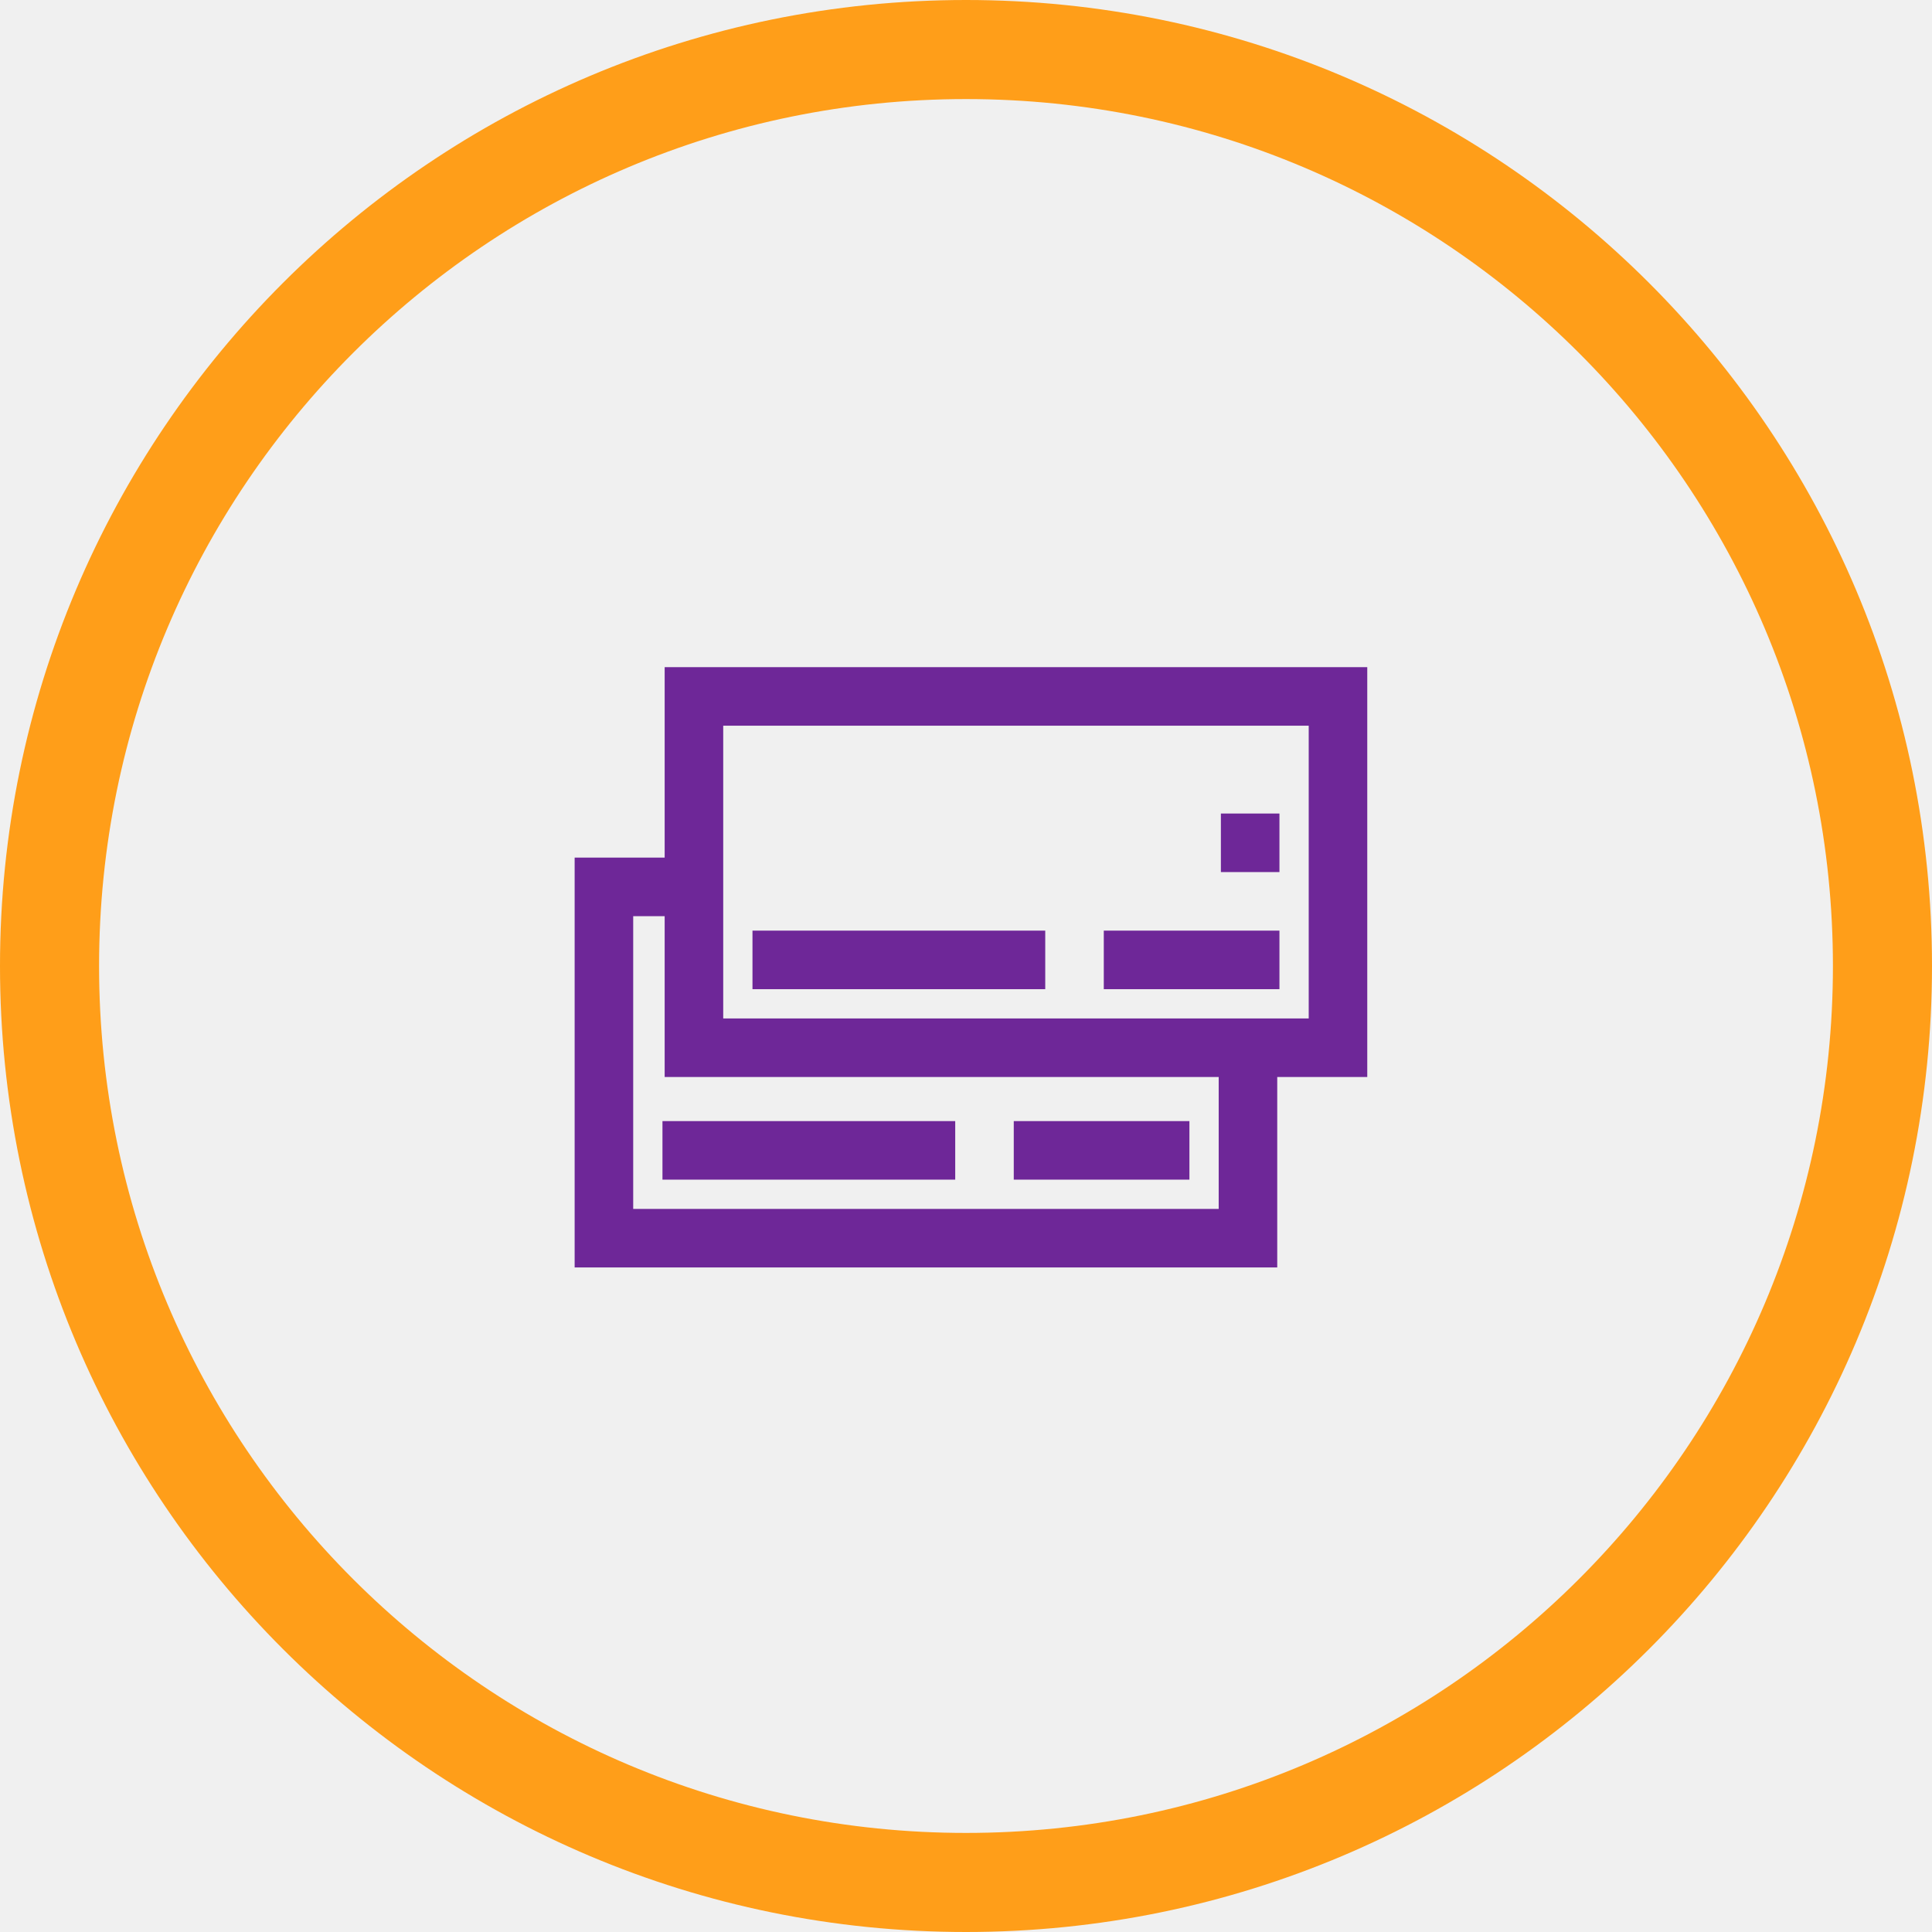
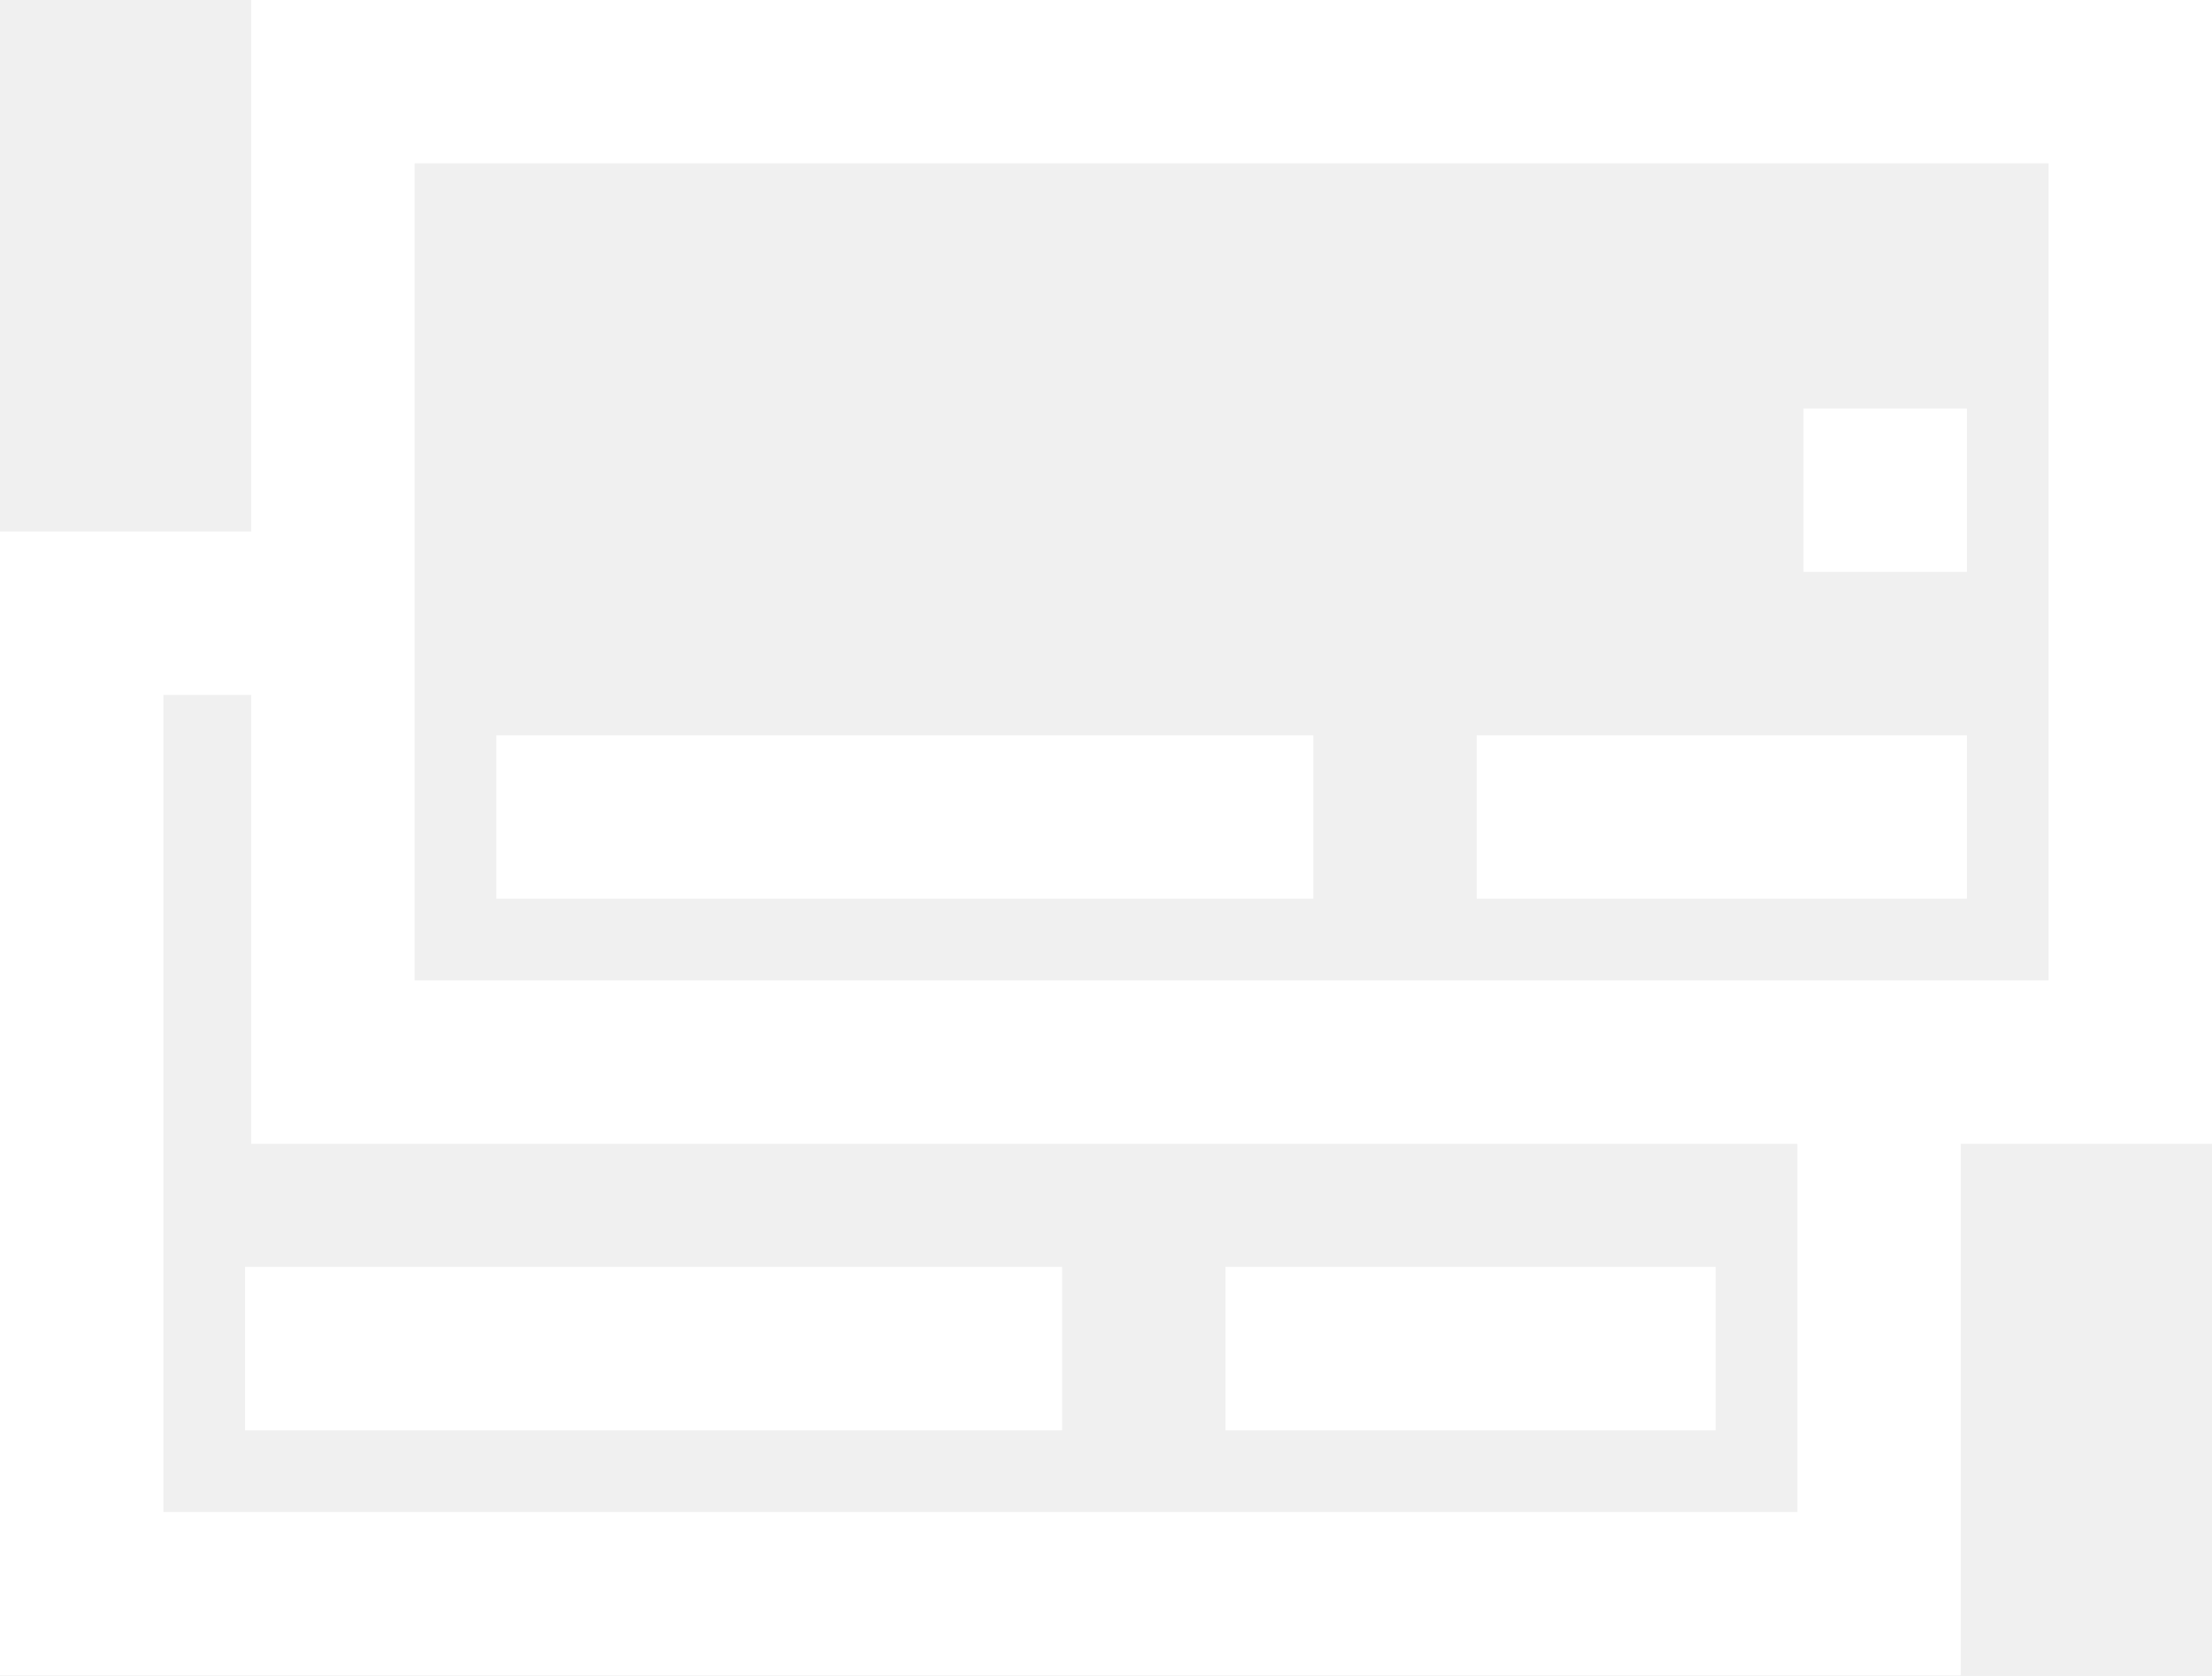
- <svg xmlns="http://www.w3.org/2000/svg" width="195px" height="195px" viewBox="0 0 195 195" version="1.1">
+ <svg xmlns="http://www.w3.org/2000/svg" version="1.1" viewBox="58 67.34 80 60.59">
  <g id="Page-1" stroke="none" stroke-width="1" fill="none" fill-rule="evenodd">
    <g id="Artboard" transform="translate(-2793, -1127)">
      <g id="ikon14" transform="translate(2798, 1132)">
-         <g id="user_big" stroke="#FF9E19" stroke-width="10">
-           <circle id="Oval" cx="92.5" cy="92.5" r="92.5" />
-         </g>
-         <g id="Group-12" transform="translate(53, 62)" fill="#6E2798">
+         <g id="Group-12" transform="translate(53, 62)" fill="#ffffff">
          <g id="cek" transform="translate(0, 19.22438)">
            <g id="Group">
              <polygon id="Fill-341" points="65.005 35.794 5.91 35.794 5.91 6.246 13.318 6.246 13.318 0.337 0 0.337 0 41.703 70.914 41.703 70.914 18.065 65.005 21.02" />
              <polygon id="Fill-342" points="8.864 32.839 38.412 32.839 38.412 26.93 8.864 26.93" />
              <polygon id="Fill-343" points="44.321 32.839 62.05 32.839 62.05 26.93 44.321 26.93" />
            </g>
          </g>
          <g id="cek-copy" transform="translate(9.085873, 0)">
            <g id="Group">
              <polygon id="Fill-341" points="65.005 6.246 65.005 35.794 5.91 35.794 5.91 6.246 53.186 6.246 53.186 0.337 0 0.337 0 41.703 70.914 41.703 70.914 0.337 53.186 0.337 53.186 6.246" />
              <polygon id="Fill-342" points="8.864 32.839 38.412 32.839 38.412 26.93 8.864 26.93" />
              <polygon id="Fill-343" points="44.321 32.839 62.05 32.839 62.05 26.93 44.321 26.93" />
              <polygon id="Fill-344" points="56.14 21.02 62.05 21.02 62.05 15.111 56.14 15.111" />
            </g>
          </g>
        </g>
      </g>
    </g>
  </g>
</svg>
